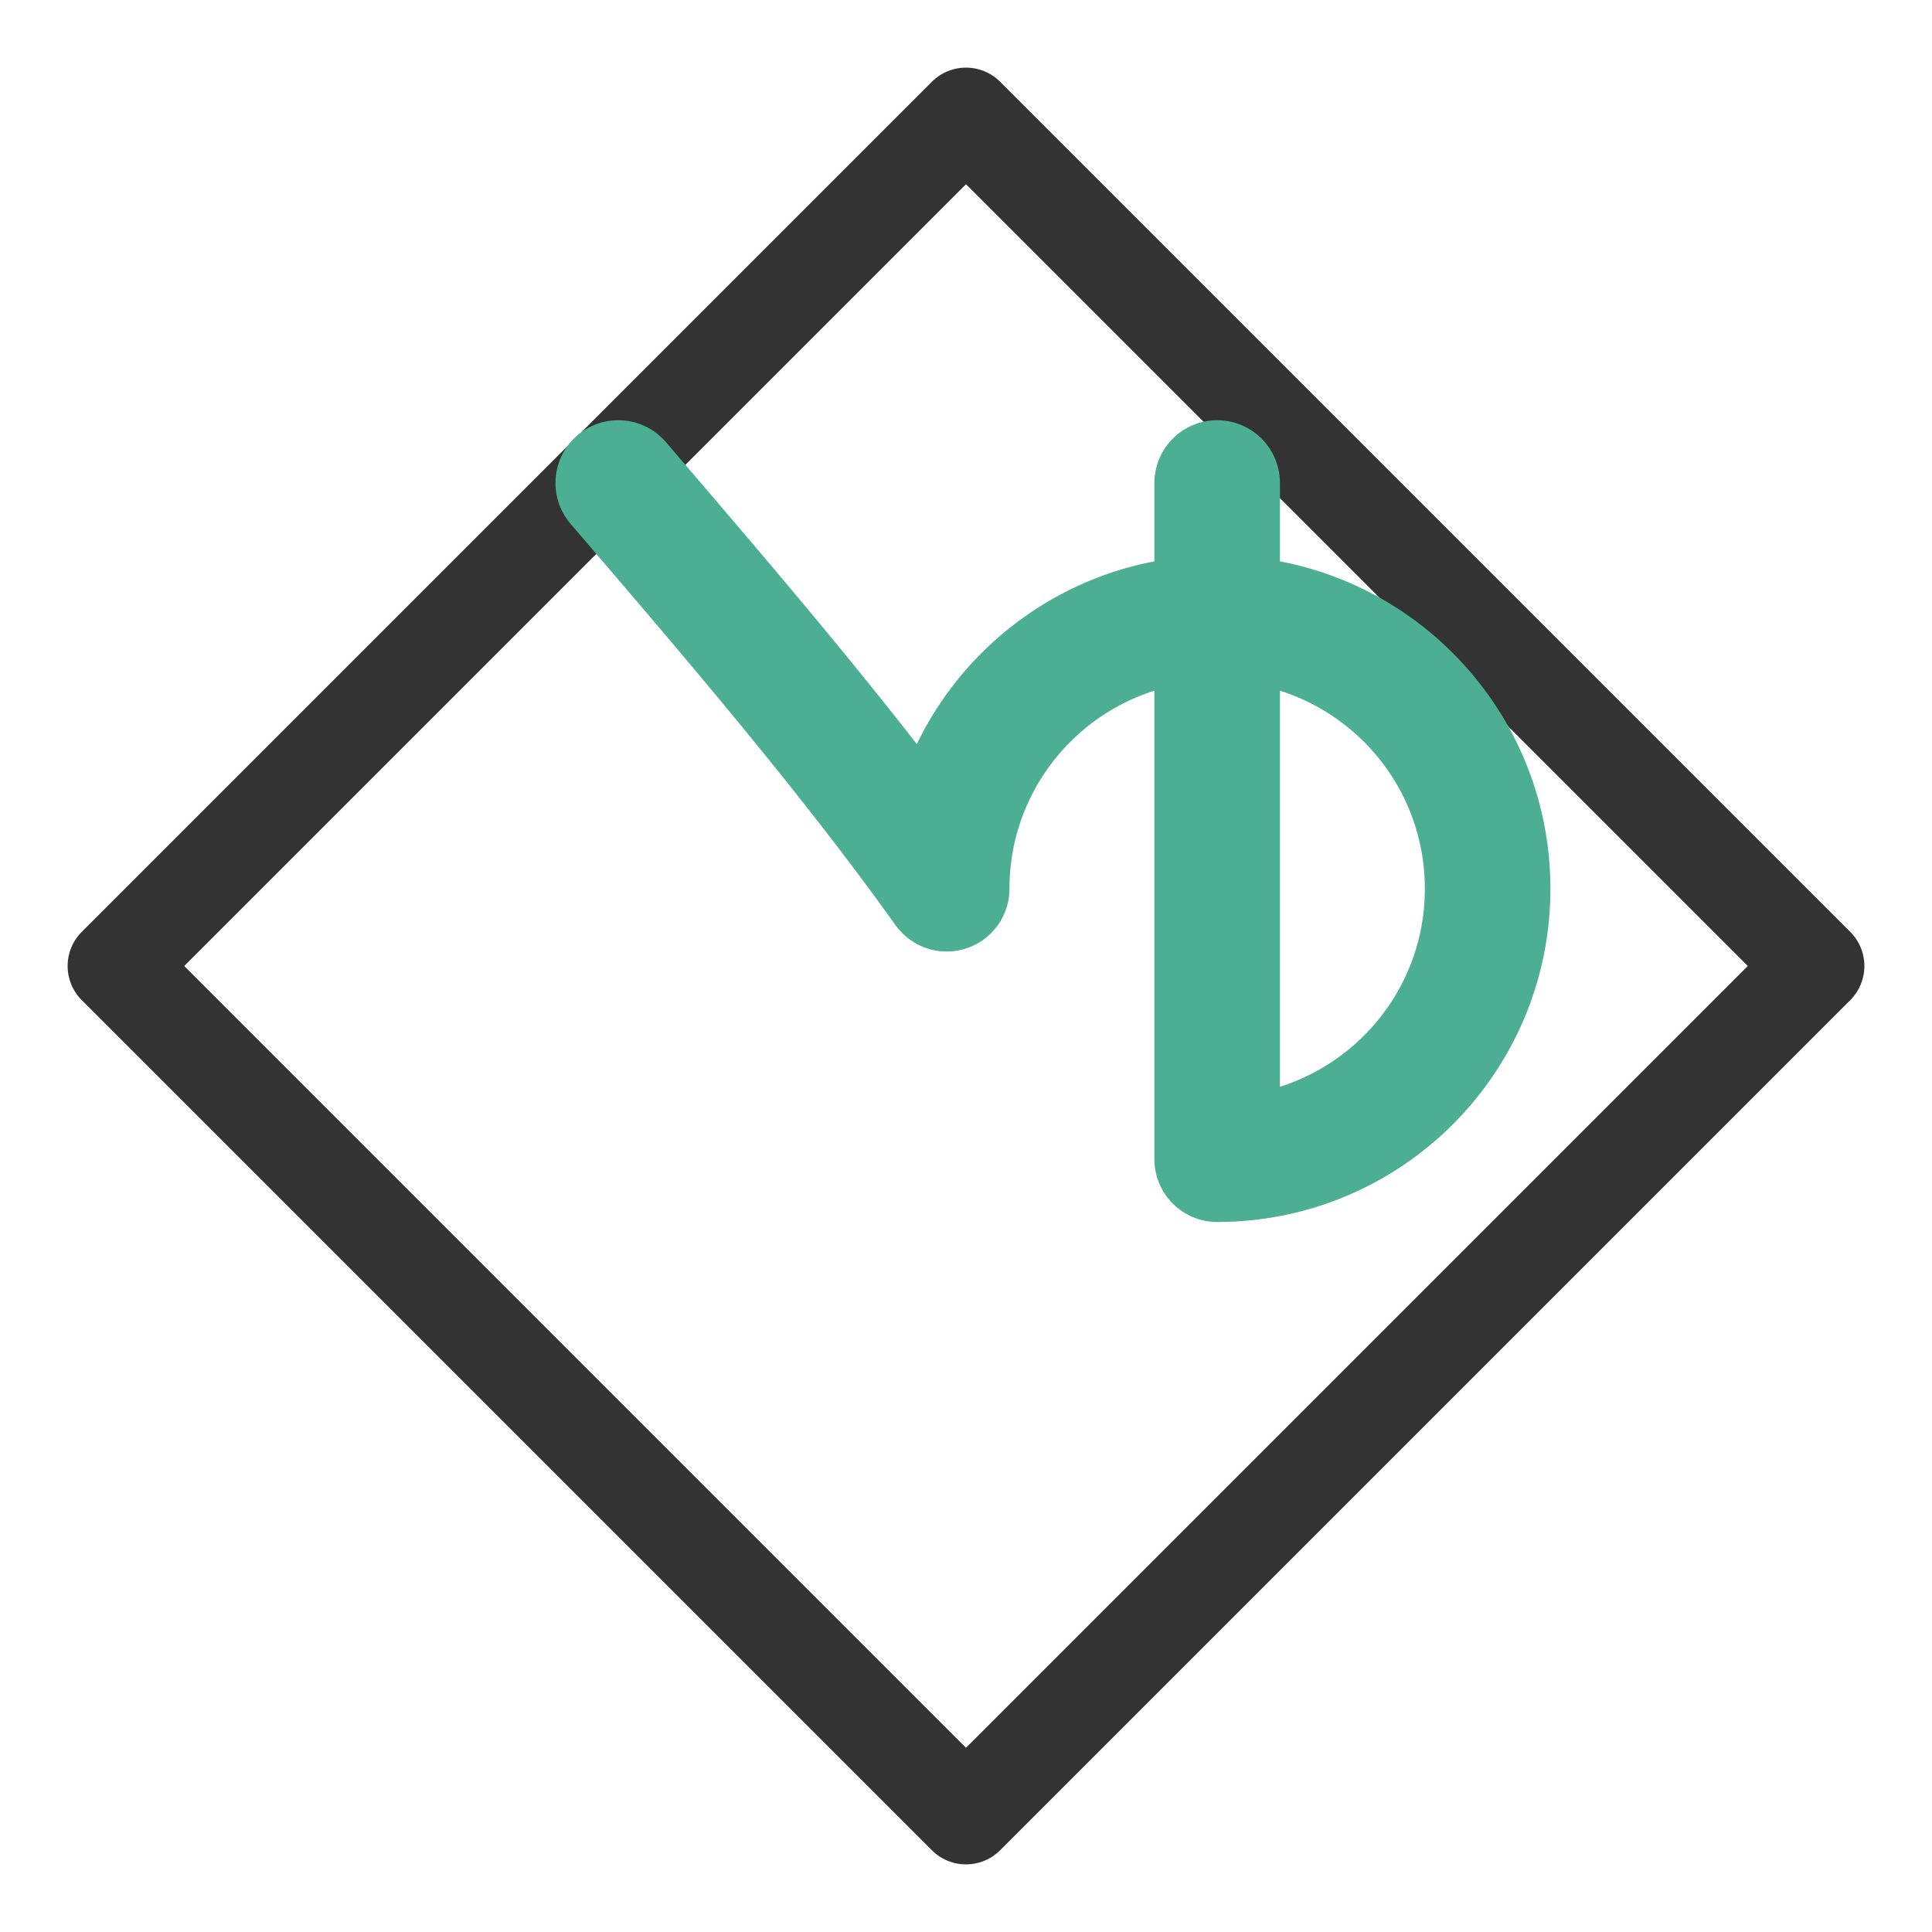
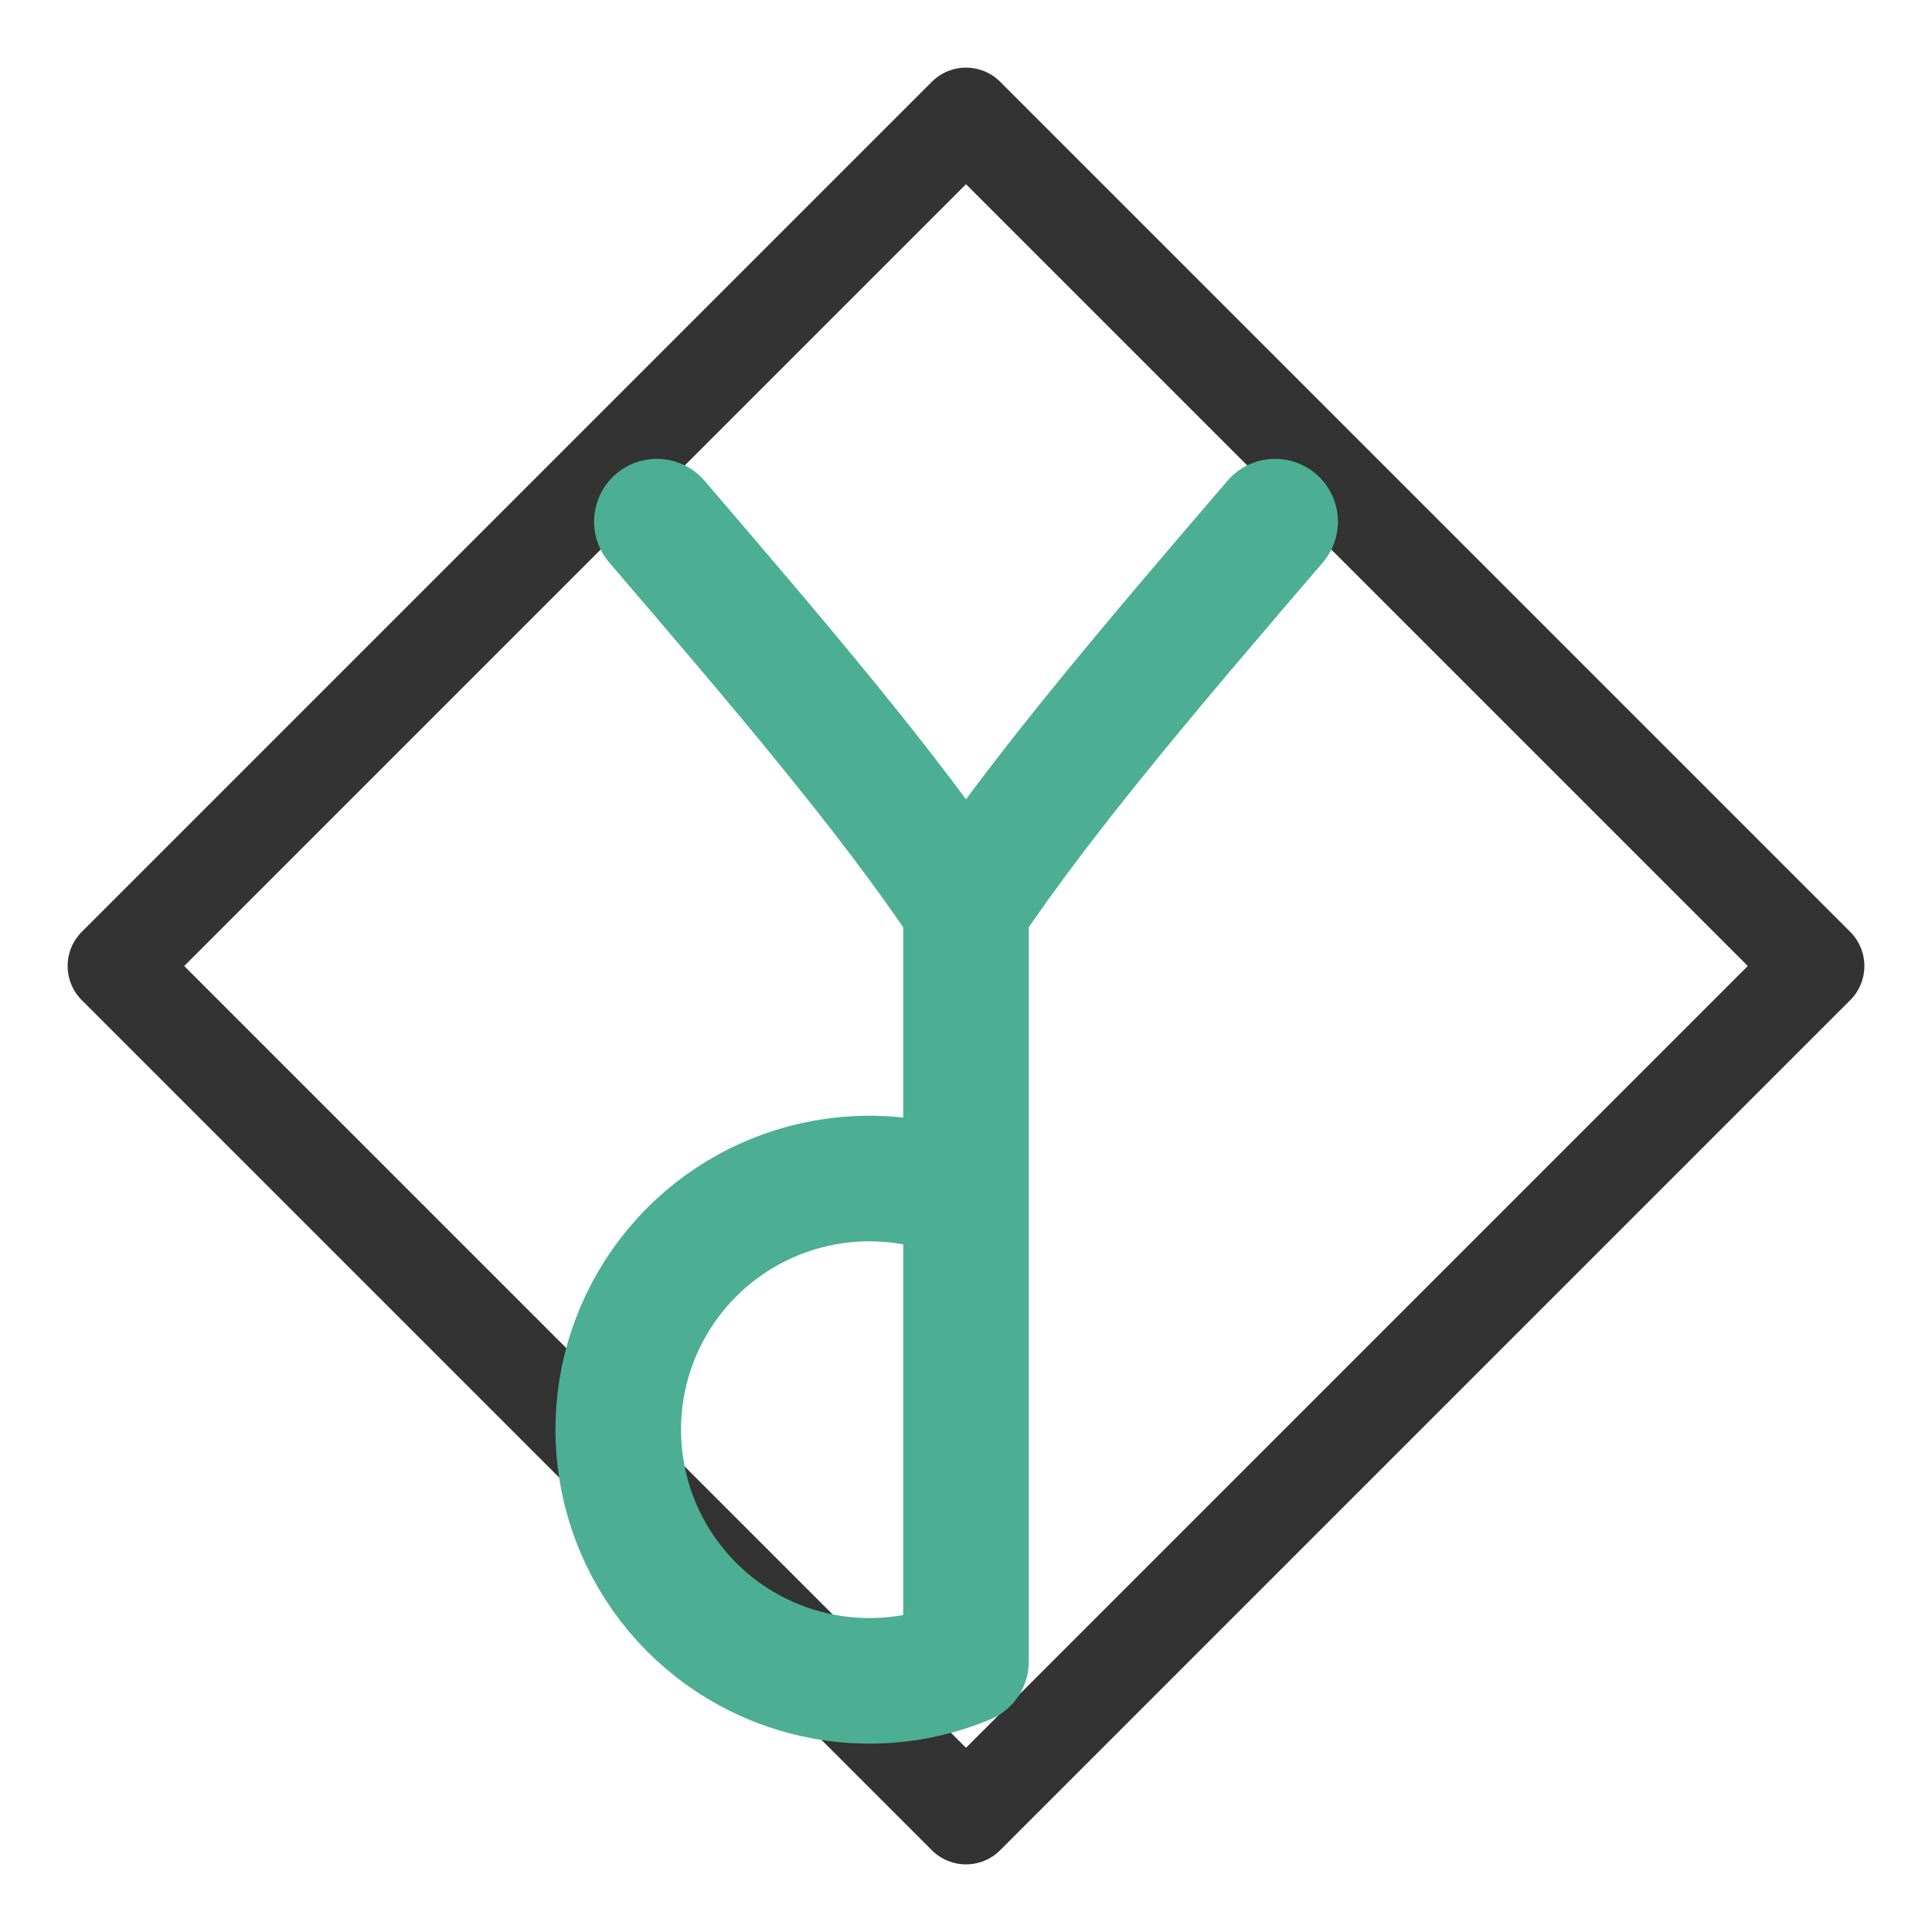
<svg xmlns="http://www.w3.org/2000/svg" viewBox="0 0 100 100" role="img" aria-label="yuno-webdesign シンボルマーク">
  <polygon points="50,6 94,50 50,94 6,50" fill="none" stroke="#333333" stroke-width="5" stroke-linejoin="round" />
-   <path d="M 32,25 C 38,32 44,39 49,46 A 14 14 0 1 1 63,60 L 63,25" fill="none" stroke="#4caf93" stroke-width="6.5" stroke-linecap="round" stroke-linejoin="round" />
+   <path d="M 34,27 C 40,34 46,41 50,47 L 50,86            M 66,27 C 60,34 54,41 50,47            M 50,62 A 13 13 0 1 0 50,86" fill="none" stroke="#4caf93" stroke-width="6.5" stroke-linecap="round" stroke-linejoin="round" />
</svg>
